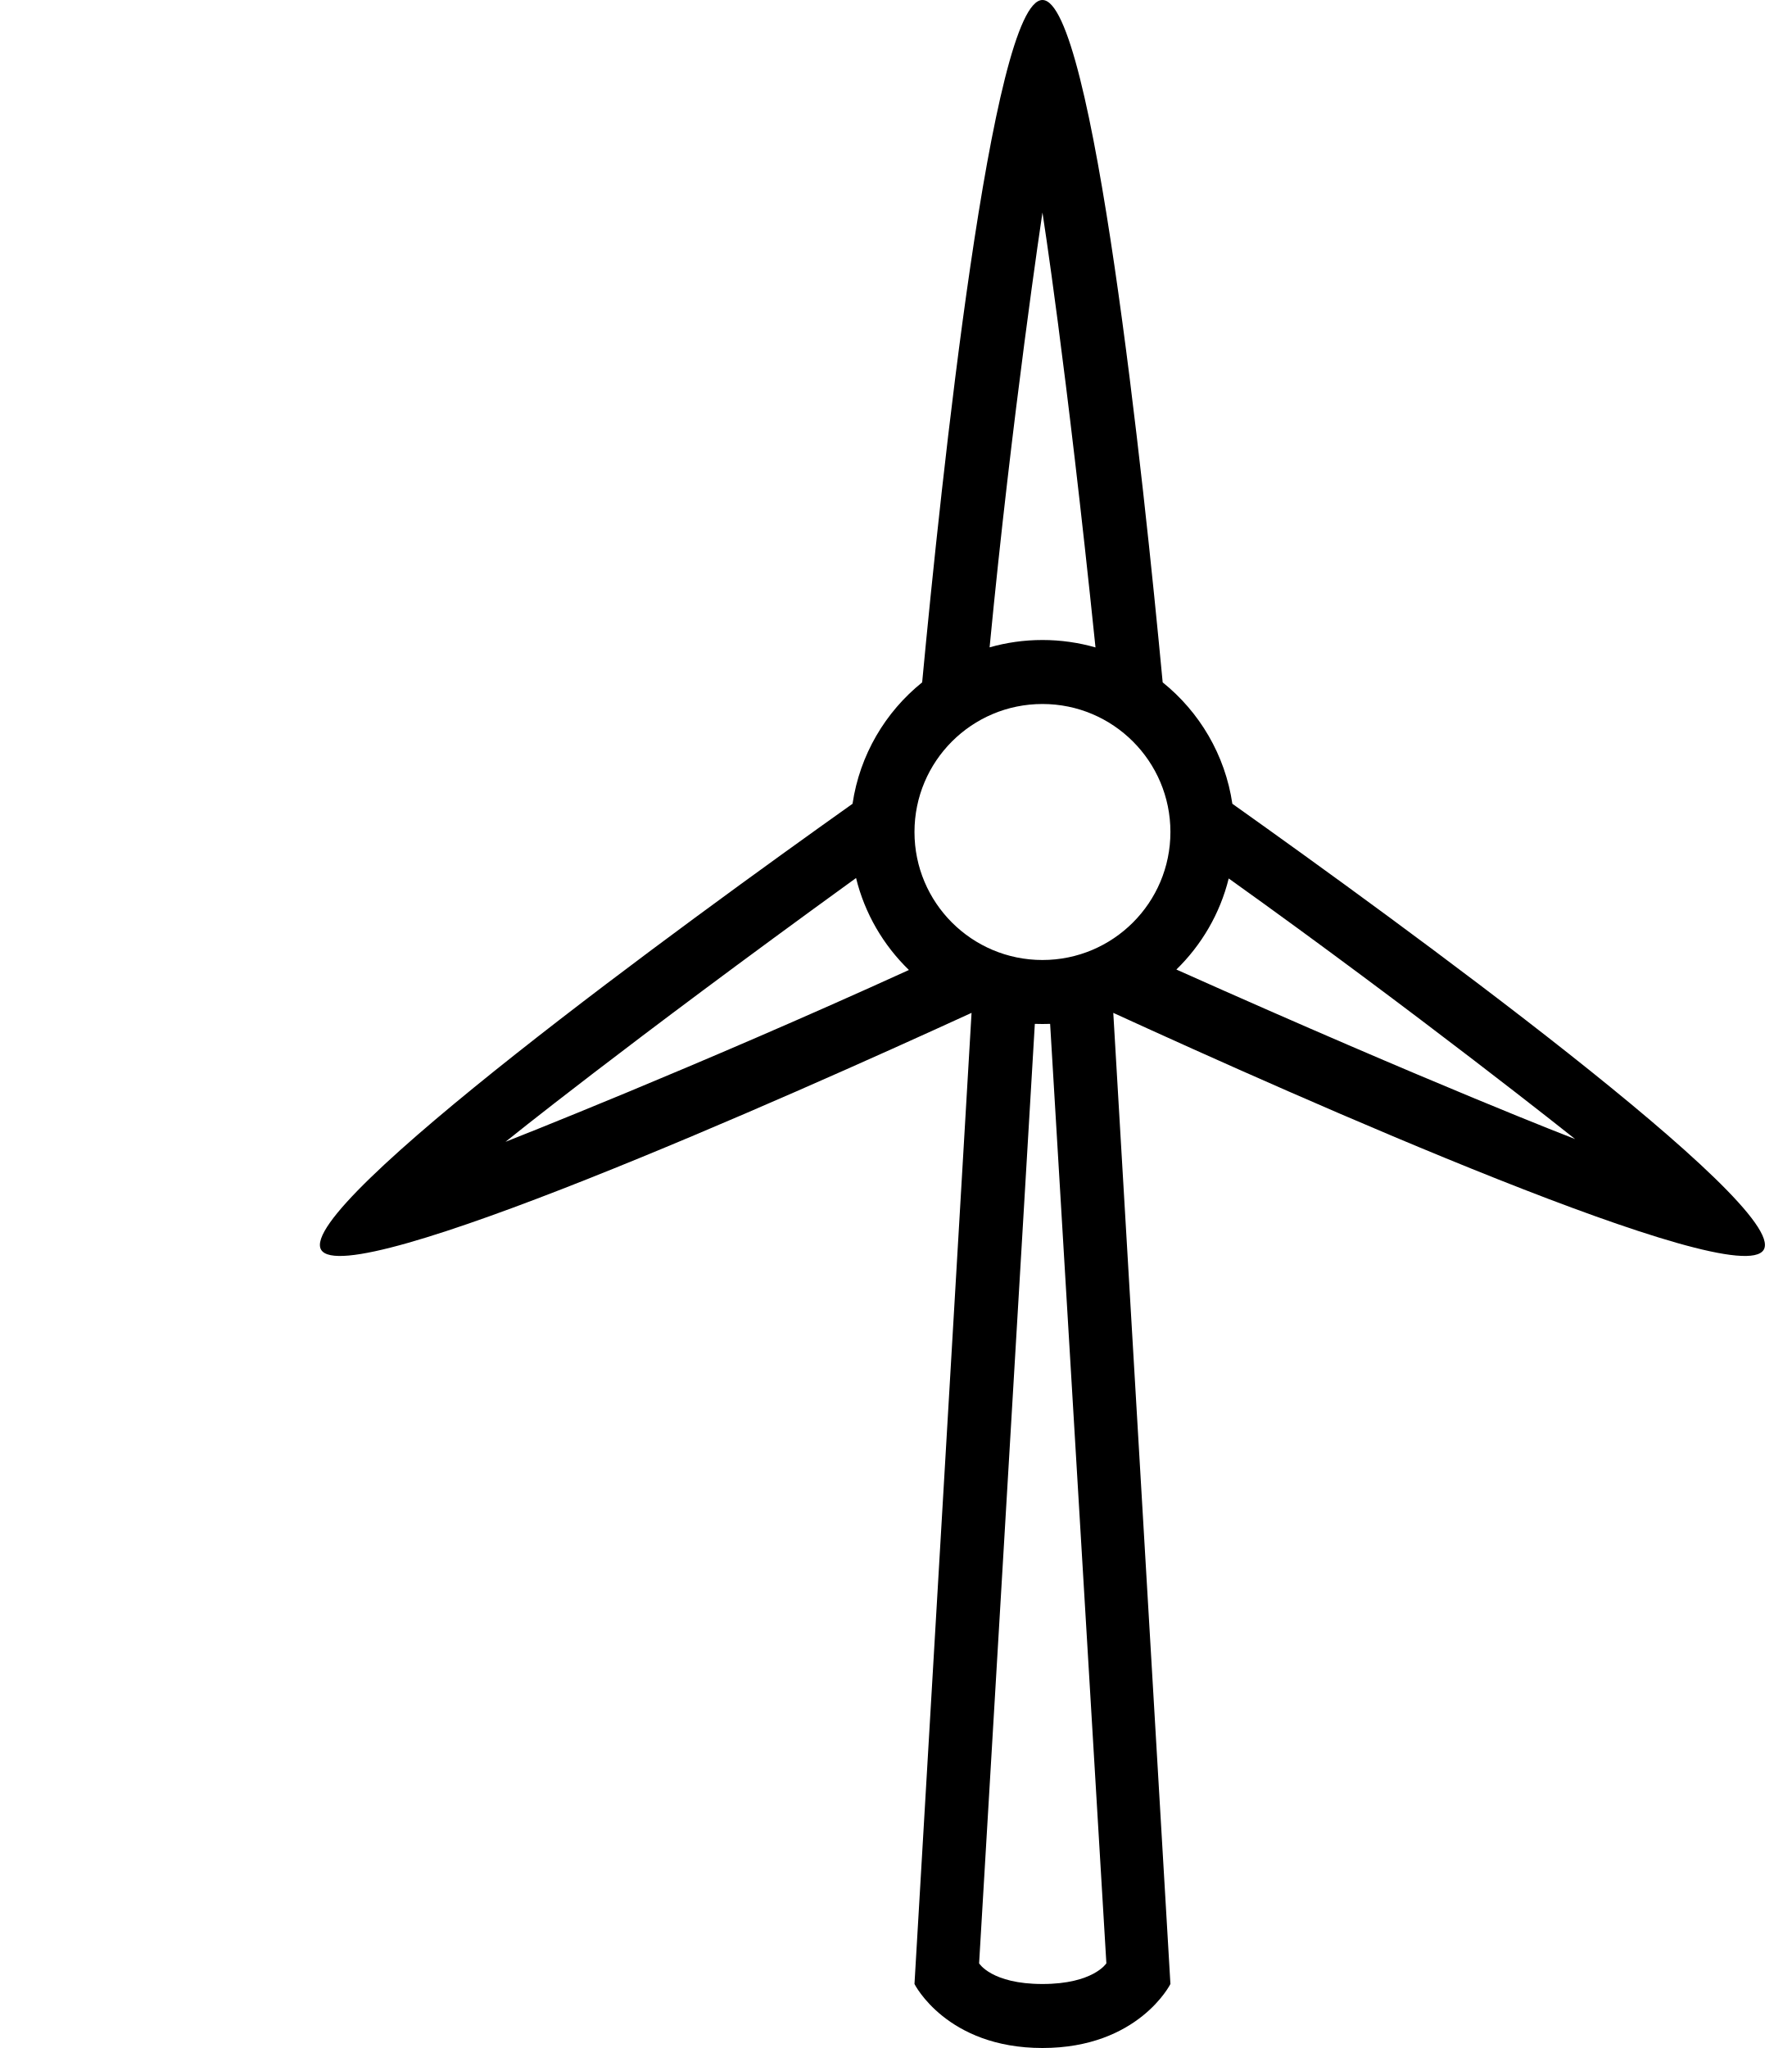
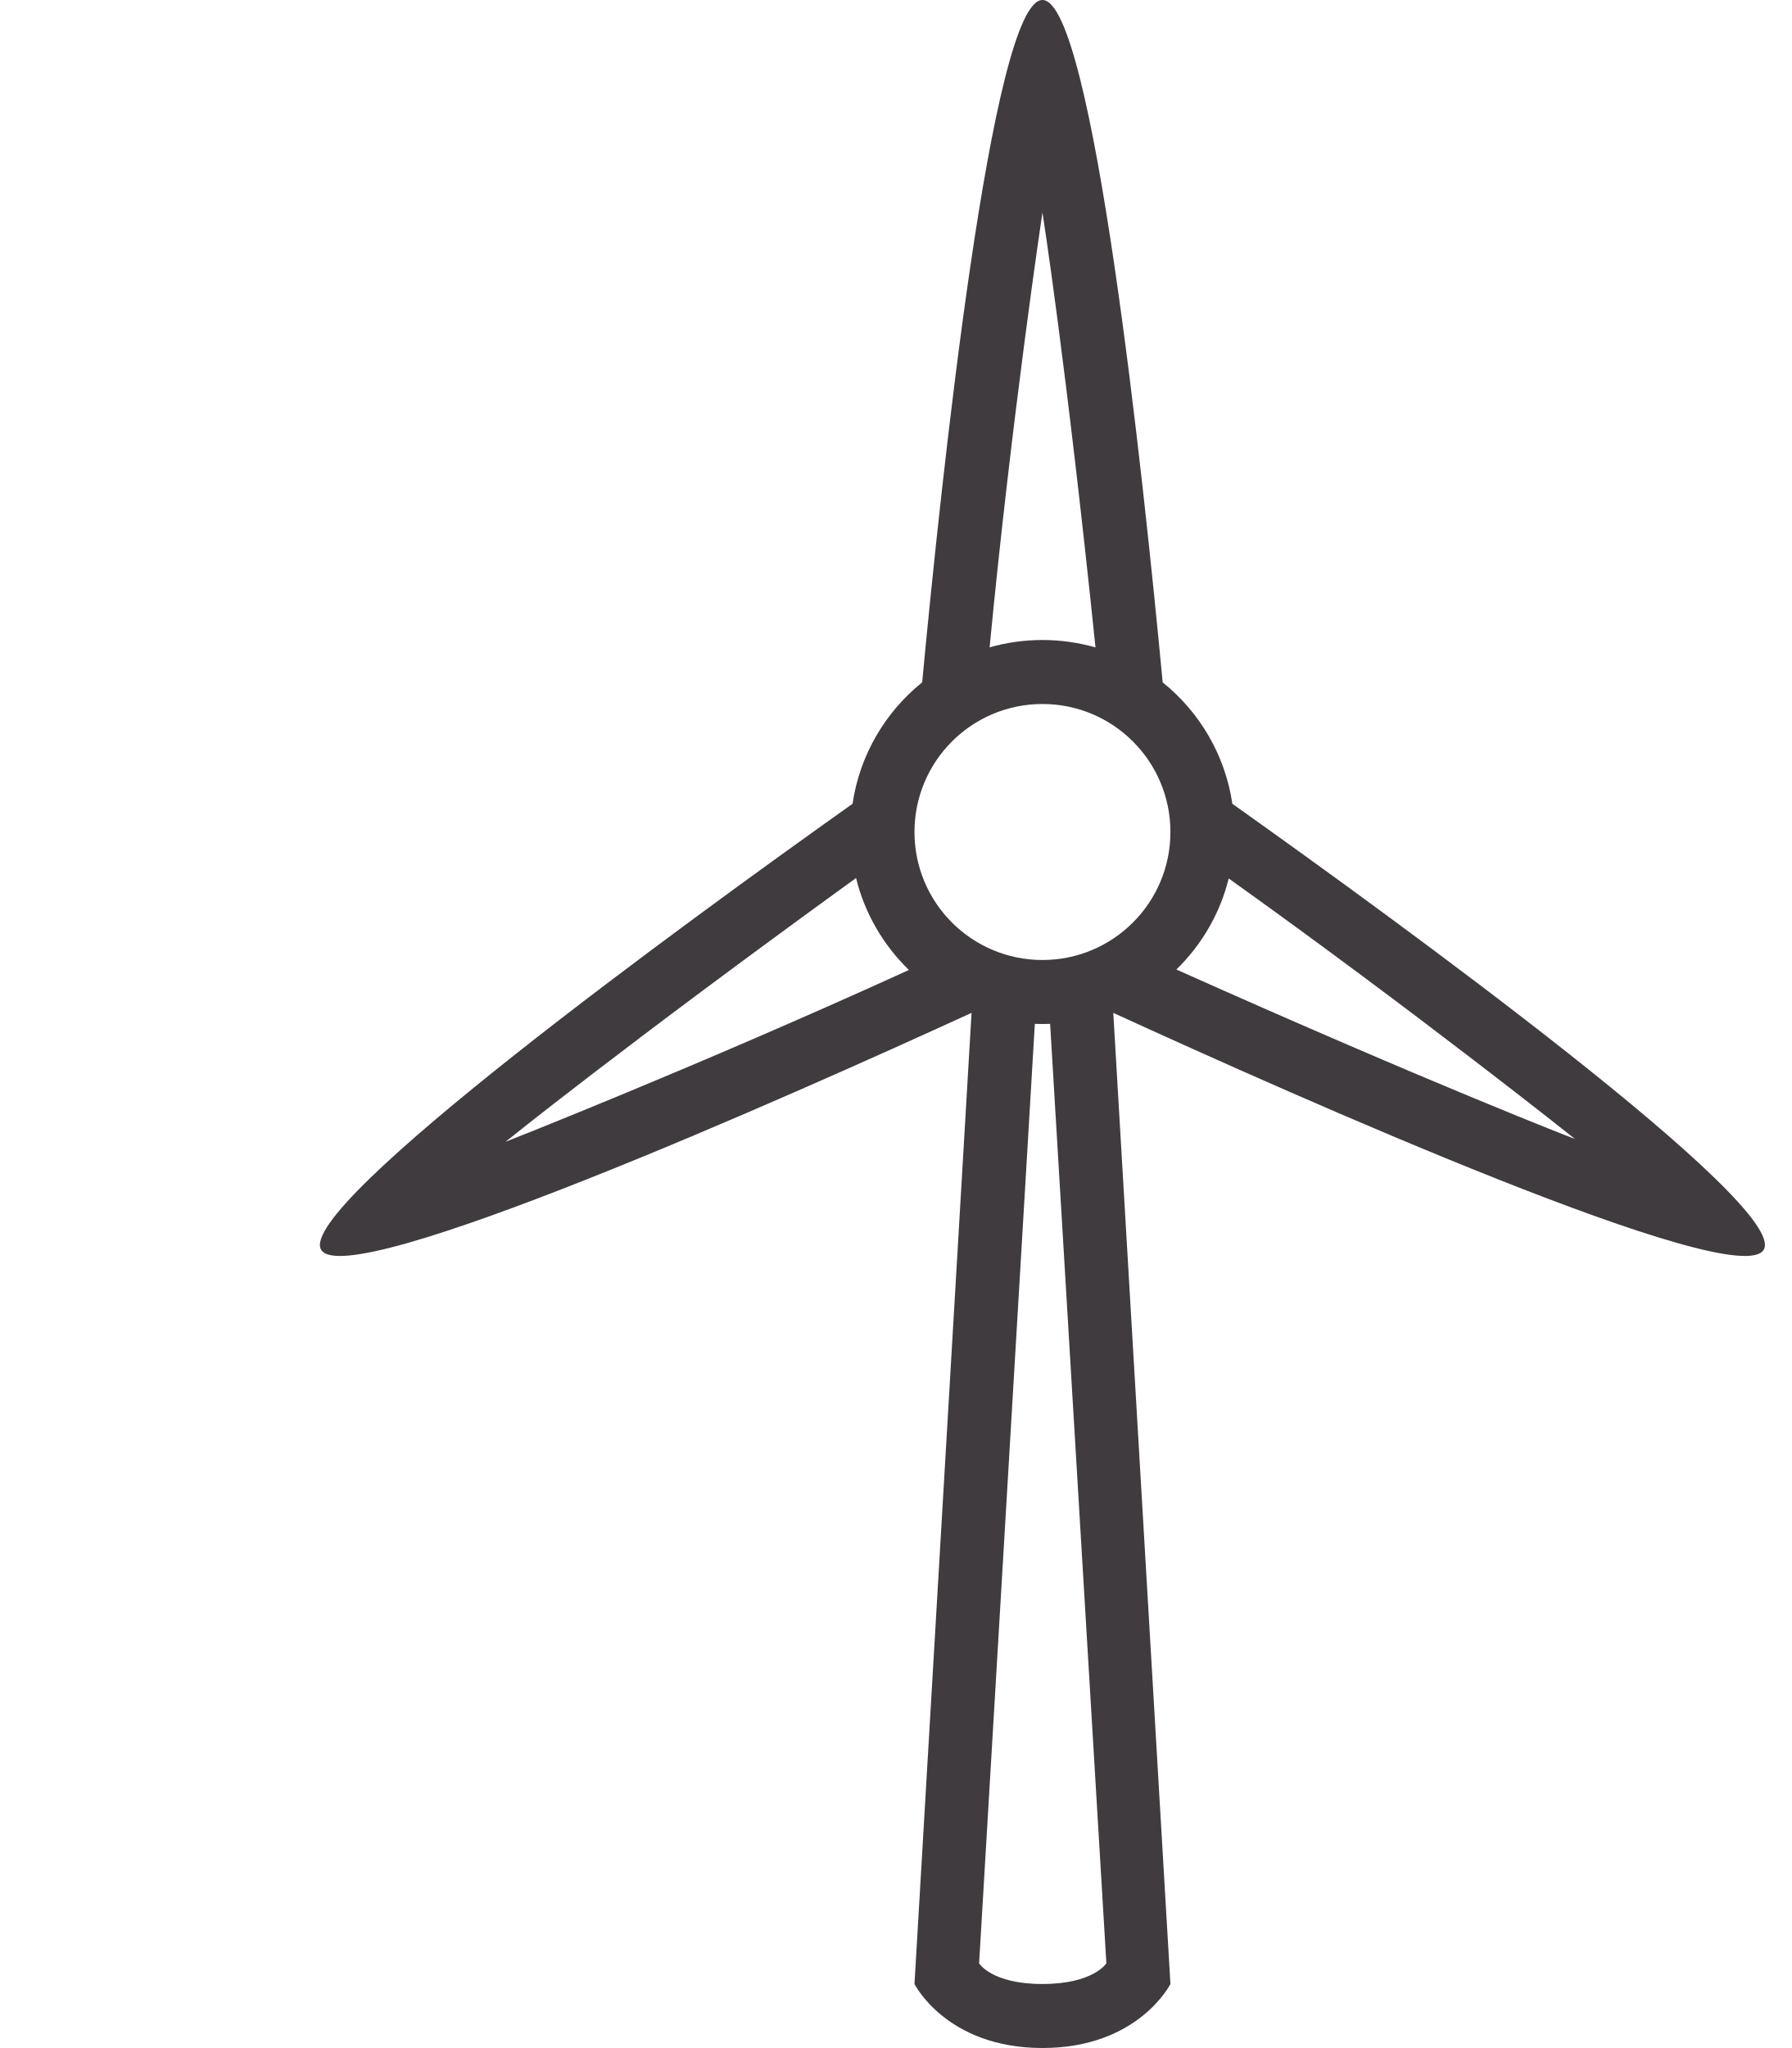
<svg xmlns="http://www.w3.org/2000/svg" height="32px" version="1.1" viewBox="0 0 28 32" width="28px">
  <defs />
  <g fill="none" fill-rule="evenodd" id="Page-1" stroke="none" stroke-width="1">
-     <g fill="#000" id="icon-73-wind-turbine">
+     <g fill="#403b3e" id="icon-73-wind-turbine">
      <path d="M18.385,15.149 C22.435,16.959 24.617,17.798 24.617,17.798 C24.617,17.798 22.146,15.828 19.203,13.726 C19.067,14.276 18.778,14.766 18.385,15.149 L18.385,15.149 L18.385,15.149 Z M13.379,13.719 C9.741,16.352 7.9,17.841 7.9,17.841 C7.9,17.841 10.885,16.669 14.205,15.156 C13.807,14.77 13.515,14.275 13.379,13.719 L13.379,13.719 L13.379,13.719 Z M19.26,12.559 C21.815,14.374 27.962,18.839 27.565,19.526 C27.169,20.212 20.261,17.137 17.399,15.826 L17.399,15.826 L18.292,31 C18.292,31 17.792,32 16.292,32 C14.792,32 14.292,31 14.292,31 L15.184,15.826 L15.184,15.826 C12.322,17.137 5.414,20.212 5.018,19.526 C4.622,18.839 10.769,14.374 13.324,12.559 C13.437,11.795 13.837,11.124 14.412,10.662 C14.707,7.532 15.5,3.58885692e-07 16.292,0 C17.084,-3.58885704e-07 17.876,7.532 18.171,10.662 C18.746,11.124 19.147,11.795 19.26,12.559 L19.26,12.559 L19.26,12.559 Z M16.173,15.998 L15.302,30.677 C15.302,30.677 15.496,31 16.292,31 C17.087,31 17.291,30.677 17.291,30.677 L16.412,15.998 C16.372,15.999 16.332,16 16.292,16 C16.252,16 16.213,15.999 16.173,15.998 L16.173,15.998 L16.173,15.998 Z M17.121,10.116 C16.661,5.656 16.292,3.32 16.292,3.32 C16.292,3.32 15.815,6.487 15.466,10.115 C15.728,10.04 16.005,10 16.292,10 C16.58,10 16.858,10.041 17.121,10.116 L17.121,10.116 L17.121,10.116 Z M16.292,15 C17.396,15 18.292,14.105 18.292,13 C18.292,11.895 17.396,11 16.292,11 C15.187,11 14.292,11.895 14.292,13 C14.292,14.105 15.187,15 16.292,15 L16.292,15 Z" id="wind-turbine" />
    </g>
  </g>
</svg>
